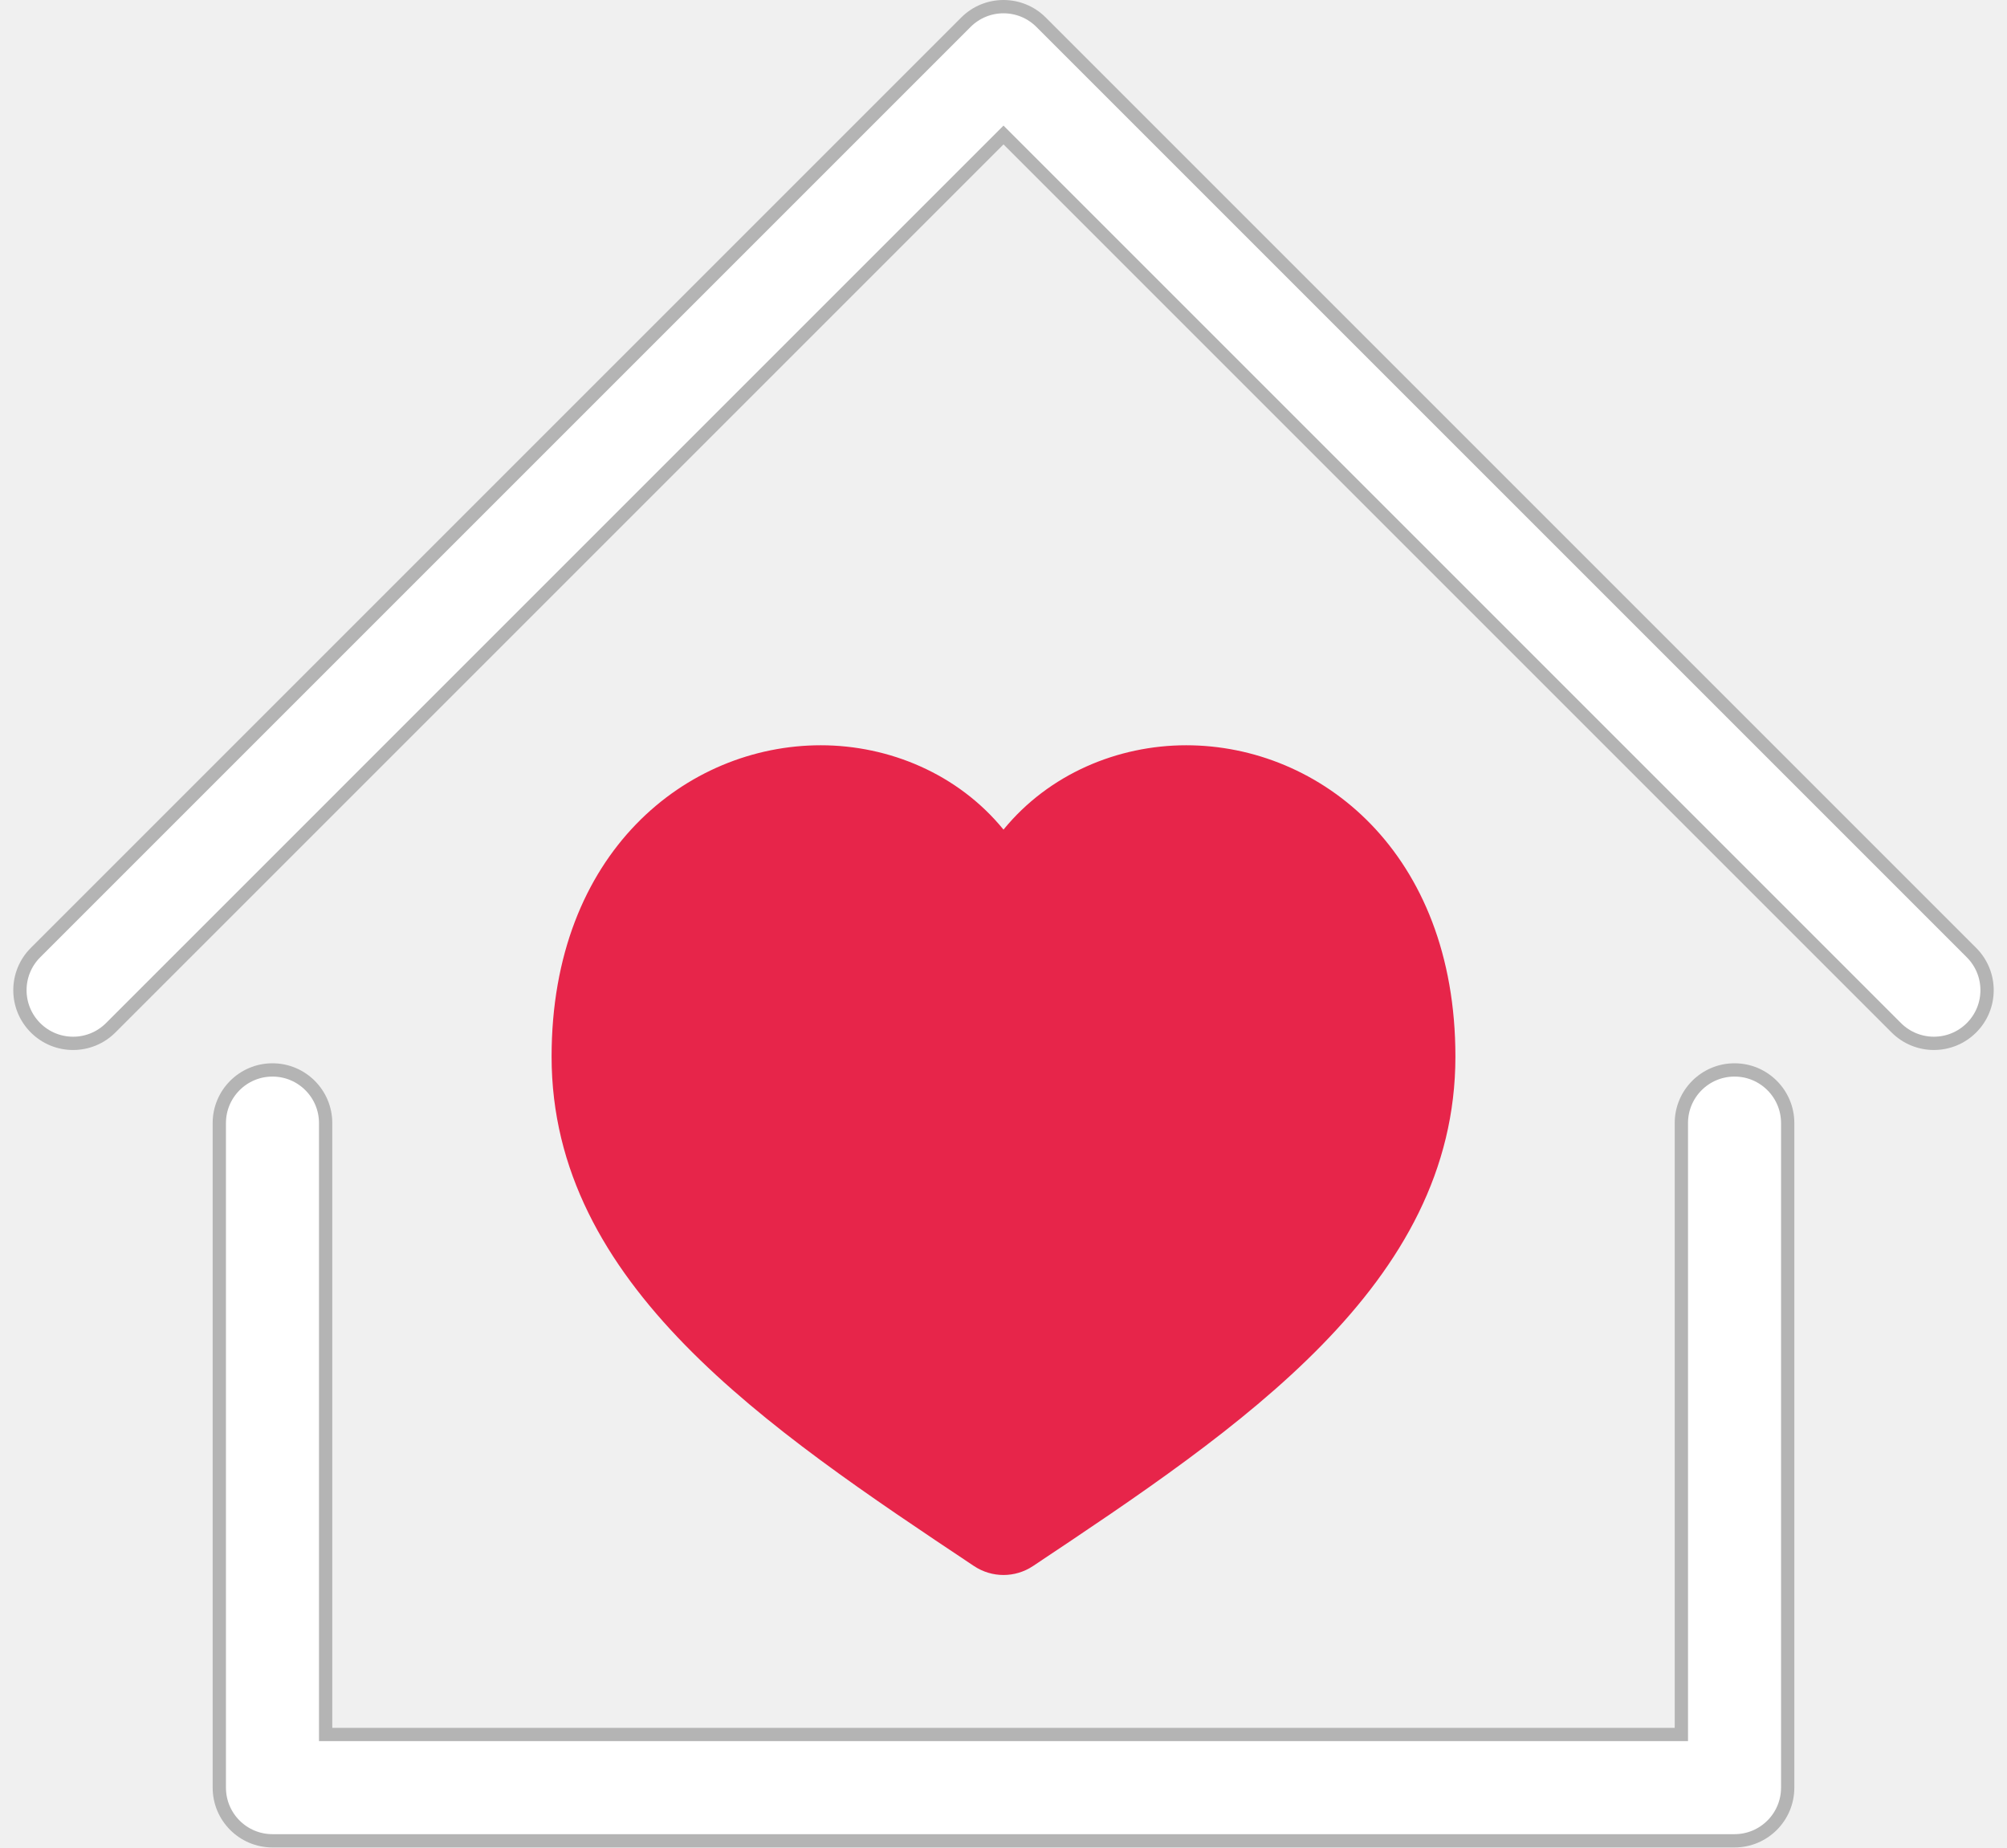
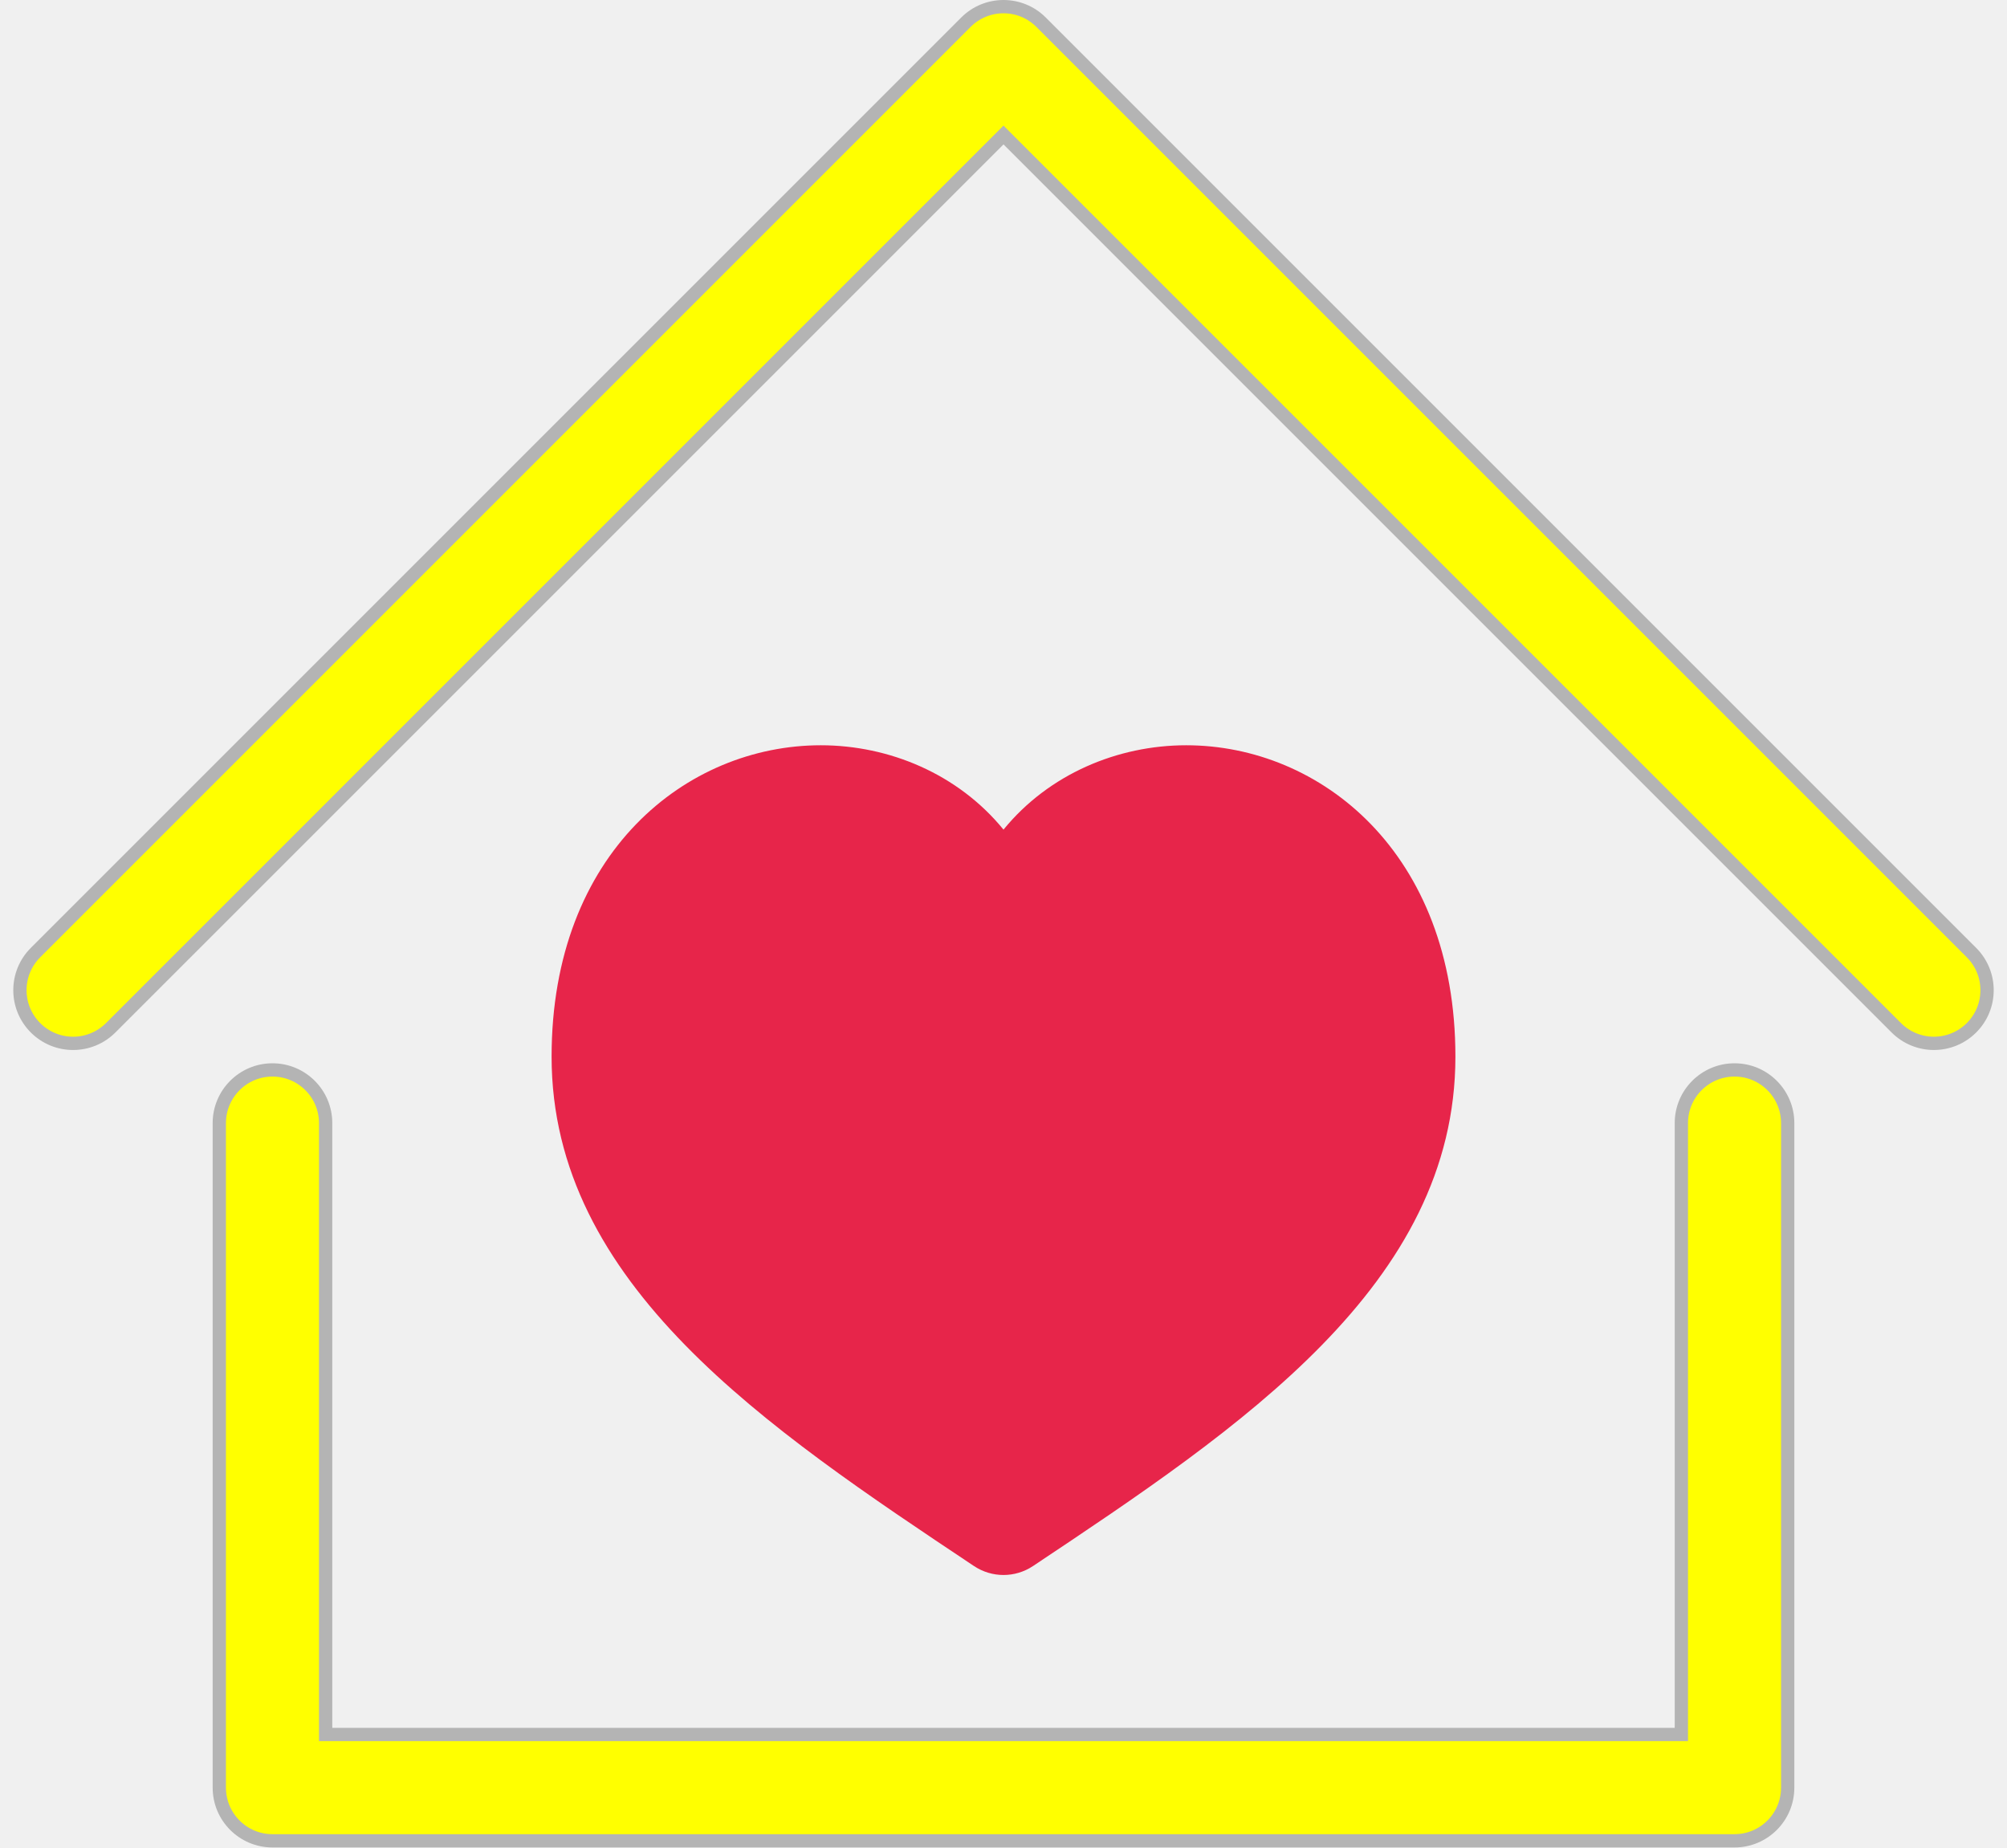
<svg xmlns="http://www.w3.org/2000/svg" width="151px" height="139px" viewBox="0 0 151 139" version="1.1">
  <g id="Page-1" stroke="none" stroke-width="1" fill="none" fill-rule="evenodd">
-     <g id="logo" transform="translate(1, 0)" fill-rule="nonzero">
-       <path d="M1.671,77.329 C0.109,75.766 0.109,73.234 1.671,71.672 L71.671,1.672 C73.234,0.11 75.766,0.11 77.328,1.672 L147.328,71.672 C148.891,73.235 148.891,75.768 147.328,77.329 C146.547,78.109 145.523,78.5 144.5,78.5 C143.477,78.5 142.453,78.109 141.671,77.329 L74.5,10.157 L7.329,77.329 C5.766,78.891 3.234,78.891 1.671,77.329 Z" id="home-path" stroke="#B4B4B4" fill="#FFFFFF" />
+     <g id="logo" transform="translate(1, 0)">
+       <path d="M1.671,77.329 C0.109,75.766 0.109,73.234 1.671,71.672 L71.671,1.672 C73.234,0.11 75.766,0.11 77.328,1.672 L147.328,71.672 C148.891,73.235 148.891,75.768 147.328,77.329 C146.547,78.109 145.523,78.5 144.5,78.5 C143.477,78.5 142.453,78.109 141.671,77.329 L74.5,10.157 L7.329,77.329 C5.766,78.891 3.234,78.891 1.671,77.329 Z" id="home-path" stroke="#B4B4B4" fill="#FFFF00" />
      <path d="M72.281,117.828 C56.657,107.412 40.5,96.641 40.5,79.5 C40.5,64.12 50.688,56.073 60.752,56.073 C65.895,56.073 71.075,58.225 74.5,62.419 C77.925,58.226 83.104,56.073 88.248,56.073 C98.312,56.073 108.5,64.12 108.5,79.5 C108.5,96.641 92.343,107.412 76.719,117.828 C76.047,118.275 75.274,118.5 74.5,118.5 C73.727,118.5 72.953,118.275 72.281,117.828 Z" id="home-path" fill="#E7254A" />
-       <path d="M19.5,80.5 C17.291,80.5 15.5,82.291 15.5,84.5 L15.5,134.5 C15.5,136.709 17.291,138.5 19.5,138.5 L129.5,138.5 C131.709,138.5 133.5,136.709 133.5,134.5 L133.5,84.5 C133.5,82.291 131.709,80.5 129.5,80.5 C127.291,80.5 125.5,82.291 125.5,84.5 L125.5,130.5 L23.5,130.5 L23.5,84.5 C23.5,82.291 21.709,80.5 19.5,80.5 Z" id="home-path" stroke="#B4B4B4" fill="#FFFFFF" />
+       <path d="M19.5,80.5 C17.291,80.5 15.5,82.291 15.5,84.5 L15.5,134.5 C15.5,136.709 17.291,138.5 19.5,138.5 L129.5,138.5 C131.709,138.5 133.5,136.709 133.5,134.5 L133.5,84.5 C133.5,82.291 131.709,80.5 129.5,80.5 C127.291,80.5 125.5,82.291 125.5,84.5 L125.5,130.5 L23.5,130.5 L23.5,84.5 C23.5,82.291 21.709,80.5 19.5,80.5 Z" id="home-path" stroke="#B4B4B4" fill="#FFFF00" />
    </g>
  </g>
</svg>
